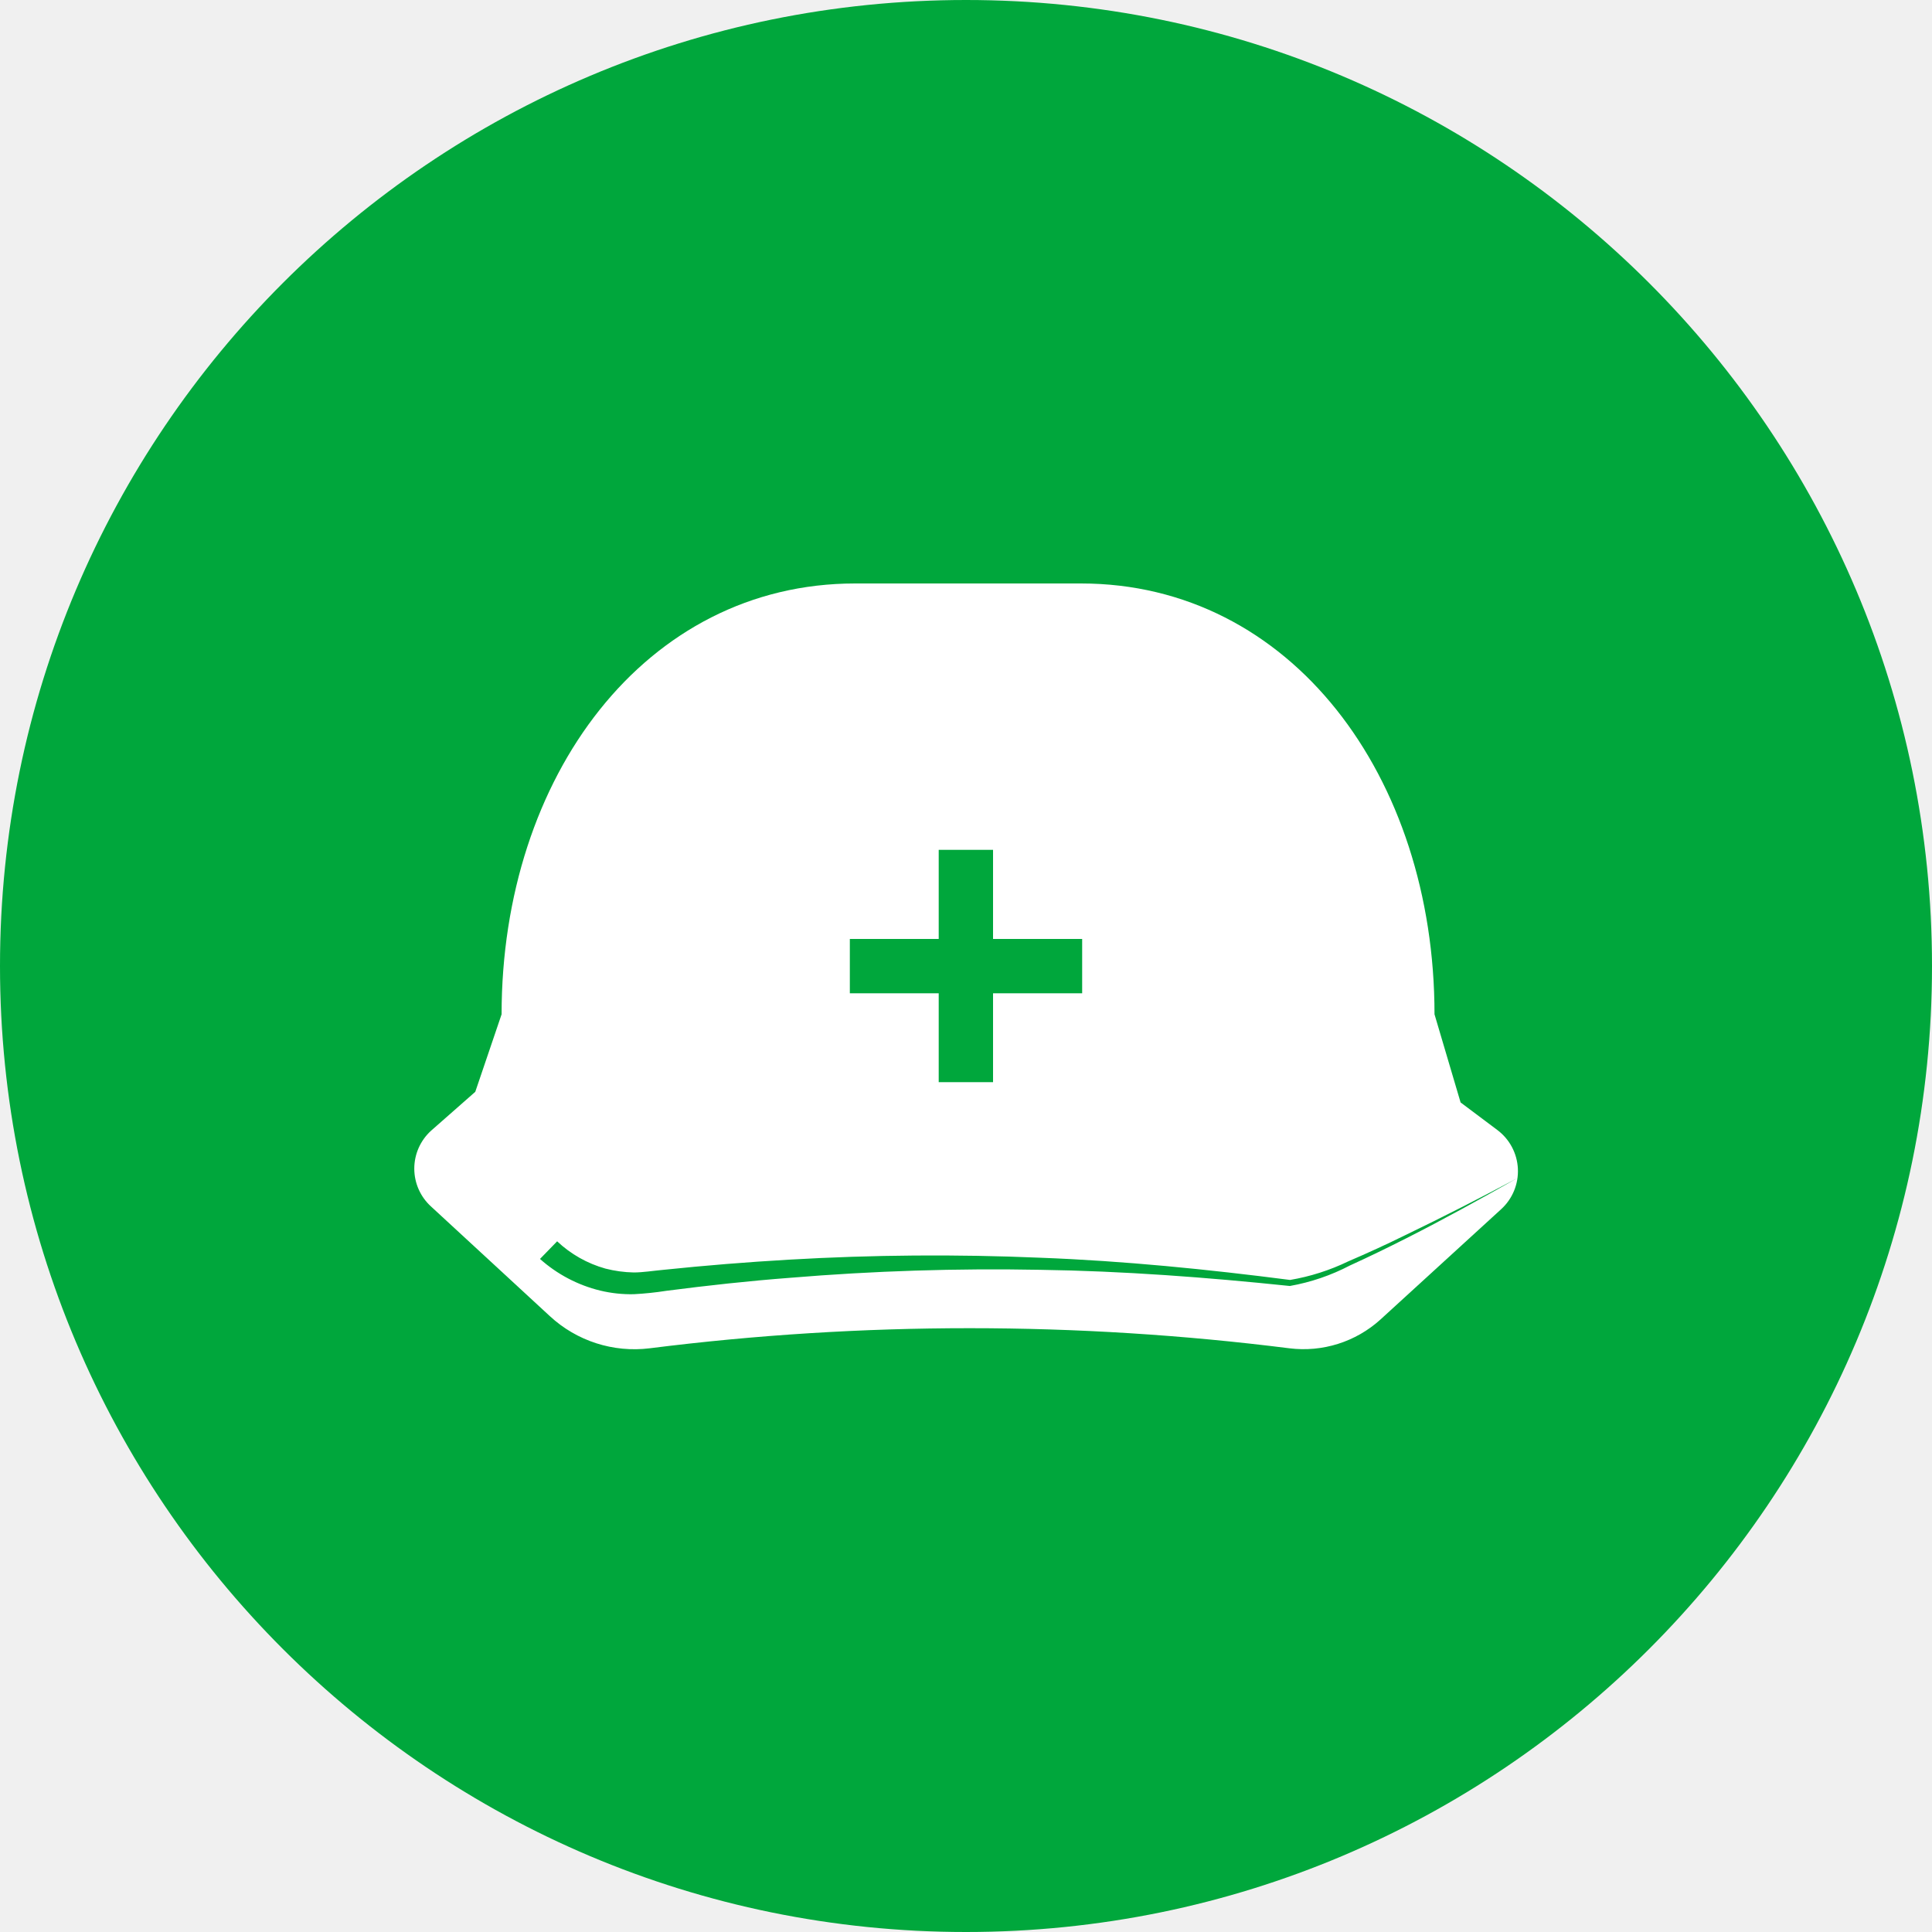
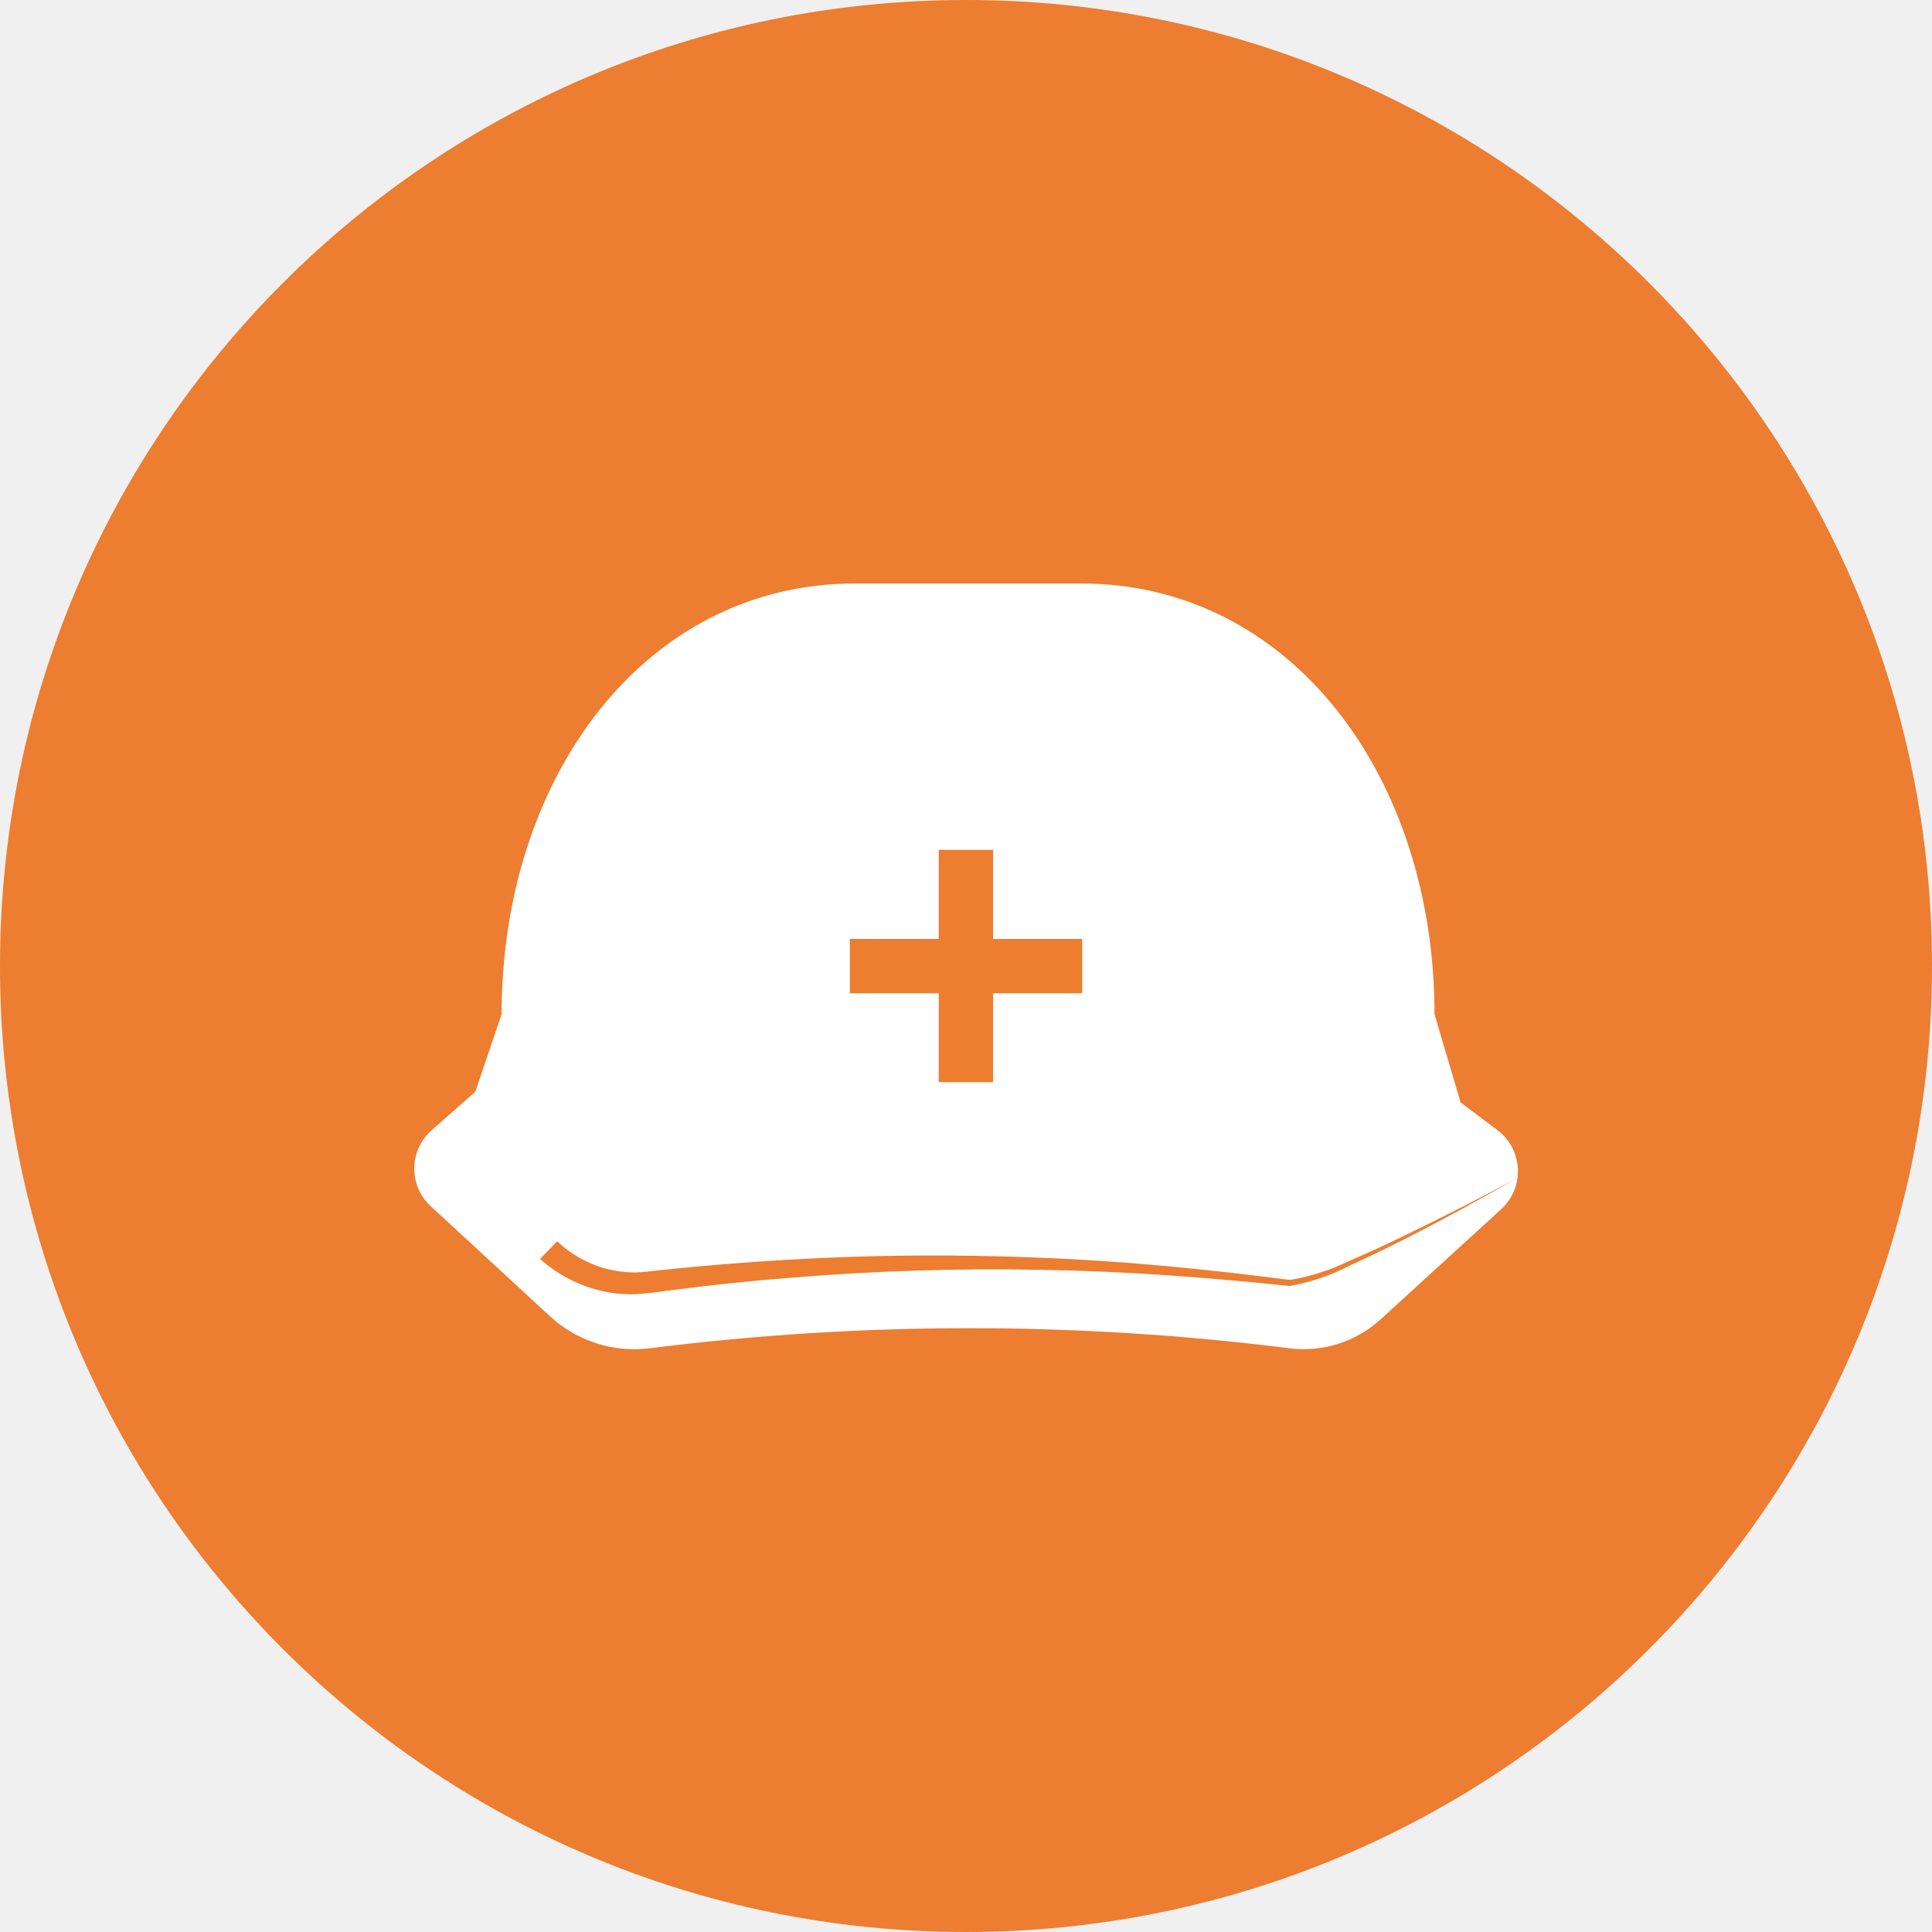
<svg xmlns="http://www.w3.org/2000/svg" viewBox="0 0 80 80">
  <g id="レイヤー_2" data-name="レイヤー 2">
    <g id="contents">
-       <circle cx="40" cy="40" r="40" style="fill:#00a73c" />
+       <circle cx="40" cy="40" r="40" style="fill:#ed7d31" />
      <path d="M62,46.79l-1.52-1.14L59.4,42c0-9.85-5.95-17.84-14.64-17.84H35.41c-8.69,0-14.64,8-14.64,17.84l-1.09,3.21-1.83,1.61a2.12,2.12,0,0,0,0,3.14l4.92,4.54a5.15,5.15,0,0,0,4.13,1.33,105.78,105.78,0,0,1,26.49,0,4.74,4.74,0,0,0,3.77-1.19l5-4.57A2.13,2.13,0,0,0,62,46.79Z" style="fill:#fff" />
-       <path d="M23.07,51.4a4.8,4.8,0,0,0,2,1.13,5.15,5.15,0,0,0,1.17.16c.38,0,.8-.07,1.24-.11q2.59-.27,5.19-.42a103.28,103.28,0,0,1,10.41-.08c3.46.13,6.93.48,10.34.92a9,9,0,0,0,2.41-.77c.79-.34,1.58-.7,2.35-1.08,1.56-.75,3.1-1.54,4.62-2.35-1.5.85-3,1.68-4.56,2.47-.77.39-1.55.77-2.34,1.13a8.62,8.62,0,0,1-2.49.85c-3.46-.36-6.89-.62-10.35-.67a101.66,101.66,0,0,0-10.33.33c-1.72.13-3.44.32-5.14.54a13.14,13.14,0,0,1-1.34.14,5.46,5.46,0,0,1-1.4-.15,5.81,5.81,0,0,1-2.49-1.31Z" style="fill:#00a73c" />
-       <rect x="35.19" y="38.88" width="9.62" height="2.25" style="fill:#00a73c" />
-       <rect x="38.87" y="35.19" width="2.25" height="9.62" style="fill:#00a73c" />
+       <path d="M23.07,51.4a4.8,4.8,0,0,0,2,1.13,5.15,5.15,0,0,0,1.17.16c.38,0,.8-.07,1.24-.11q2.59-.27,5.19-.42a103.28,103.28,0,0,1,10.41-.08c3.46.13,6.93.48,10.34.92a9,9,0,0,0,2.41-.77c.79-.34,1.58-.7,2.35-1.08,1.56-.75,3.1-1.54,4.62-2.35-1.5.85-3,1.68-4.56,2.47-.77.39-1.55.77-2.34,1.13a8.62,8.62,0,0,1-2.49.85c-3.46-.36-6.89-.62-10.35-.67a101.66,101.66,0,0,0-10.33.33c-1.72.13-3.44.32-5.14.54a13.14,13.14,0,0,1-1.34.14,5.46,5.46,0,0,1-1.4-.15,5.81,5.81,0,0,1-2.49-1.31Z" style="fill:#ed7d31" />
+       <rect x="35.19" y="38.88" width="9.62" height="2.25" style="fill:#ed7d31" />
+       <rect x="38.87" y="35.19" width="2.25" height="9.62" style="fill:#ed7d31" />
    </g>
  </g>
</svg>
